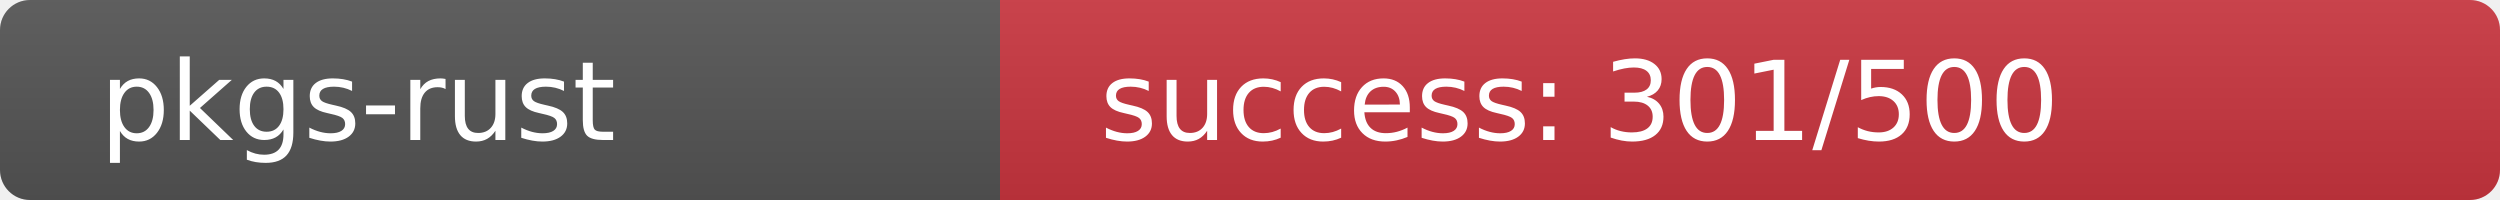
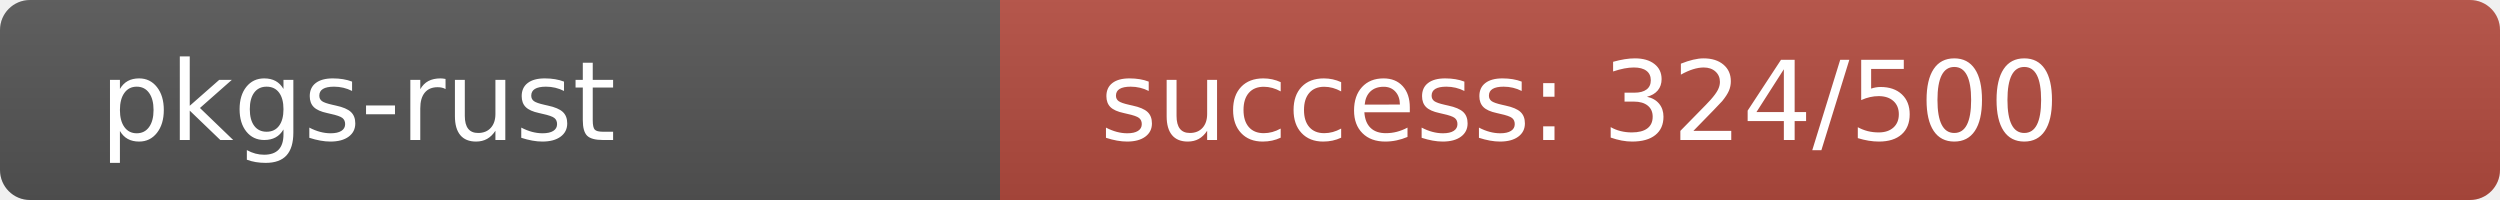
<svg xmlns="http://www.w3.org/2000/svg" width="250" height="20" role="img">
  <linearGradient id="s" x2="0" y2="100%">
    <stop offset="0" stop-color="#bbb" stop-opacity=".1" />
    <stop offset="1" stop-opacity=".1" />
  </linearGradient>
  <clipPath id="r">
    <rect width="250" height="20" rx="3" fill="#fff" />
  </clipPath>
  <g clip-path="url(#r)">
    <rect width="100" height="20" fill="#555" />
-     <rect x="100" width="150" height="20" fill="rgb(203,53,64)" />
+     <rect x="100" width="150" height="20" fill="rgb(180,76,64)" />
    <rect width="250" height="20" fill="url(#s)" />
  </g>
  <g fill="#fff" text-anchor="start" font-family="Verdana,Geneva,DejaVu Sans,sans-serif" text-rendering="geometricPrecision" font-size="110">
    <text x="100" y="140" transform="scale(.1)" fill="#fff">pkgs-rust</text>
-     <text x="1100" y="140" transform="scale(.1)" fill="#fff">success: 301/500</text>
+     <text x="1100" y="140" transform="scale(.1)" fill="#fff">success: 324/500</text>
  </g>
</svg>
